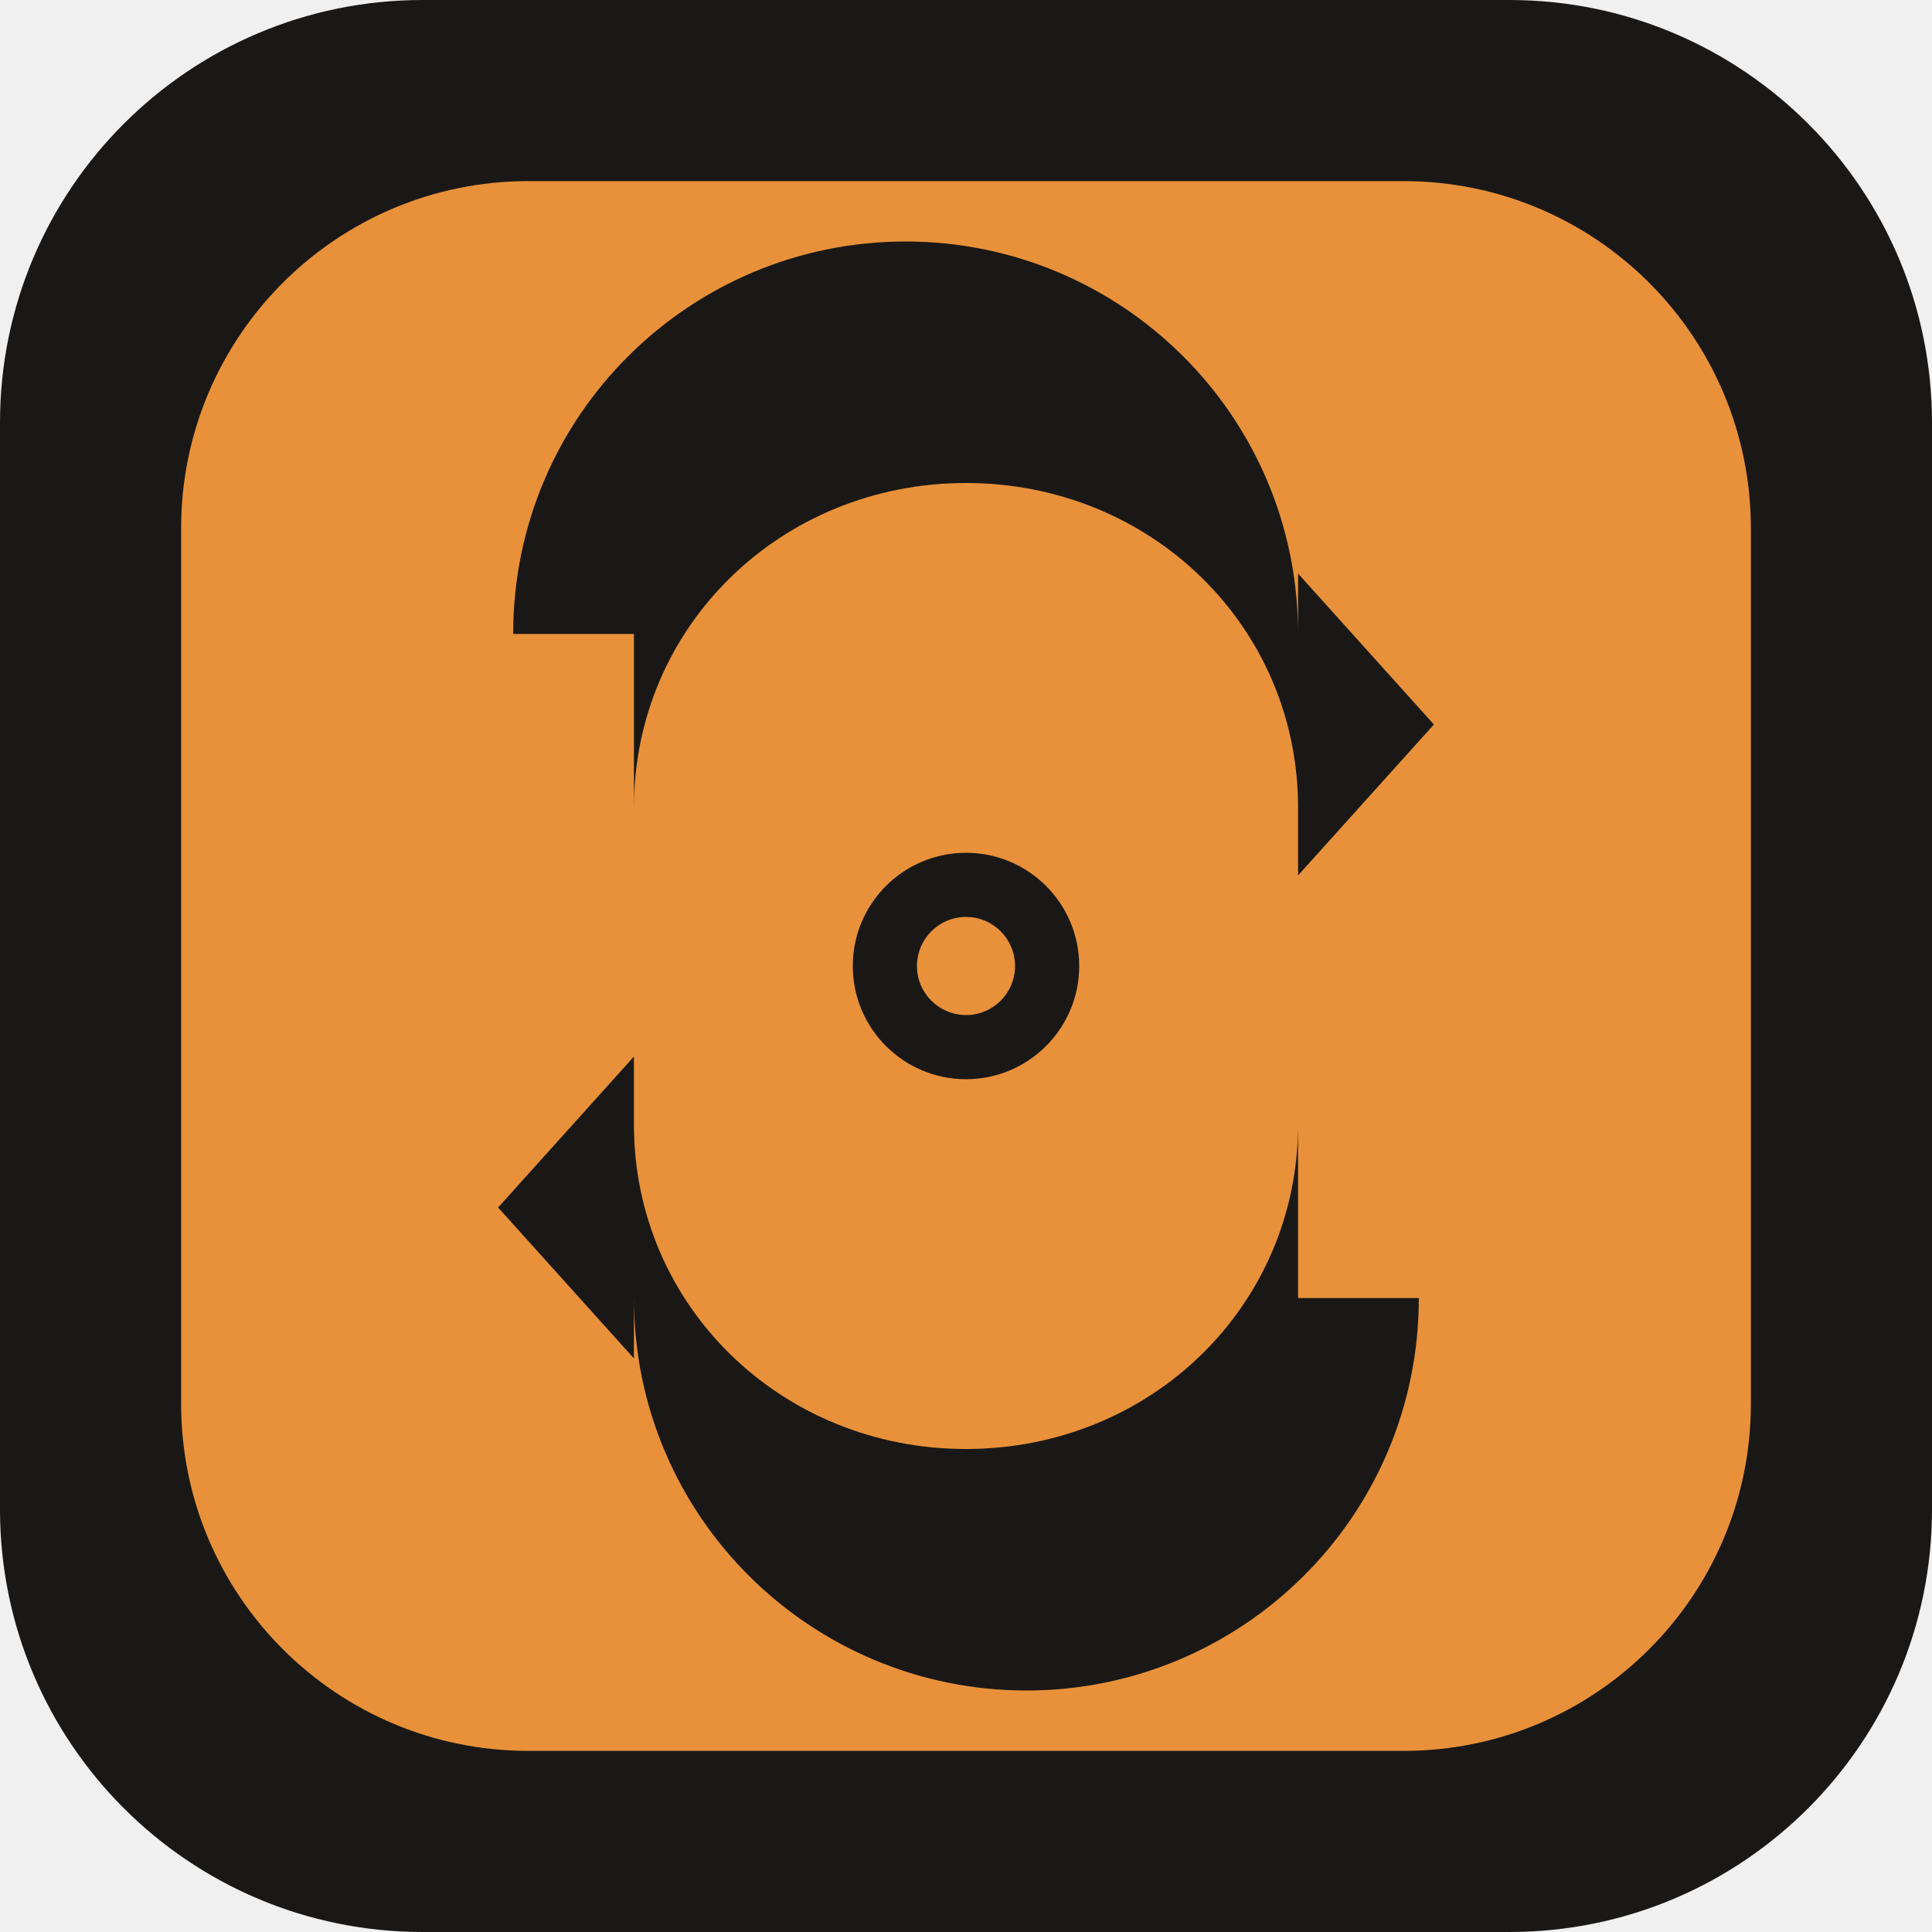
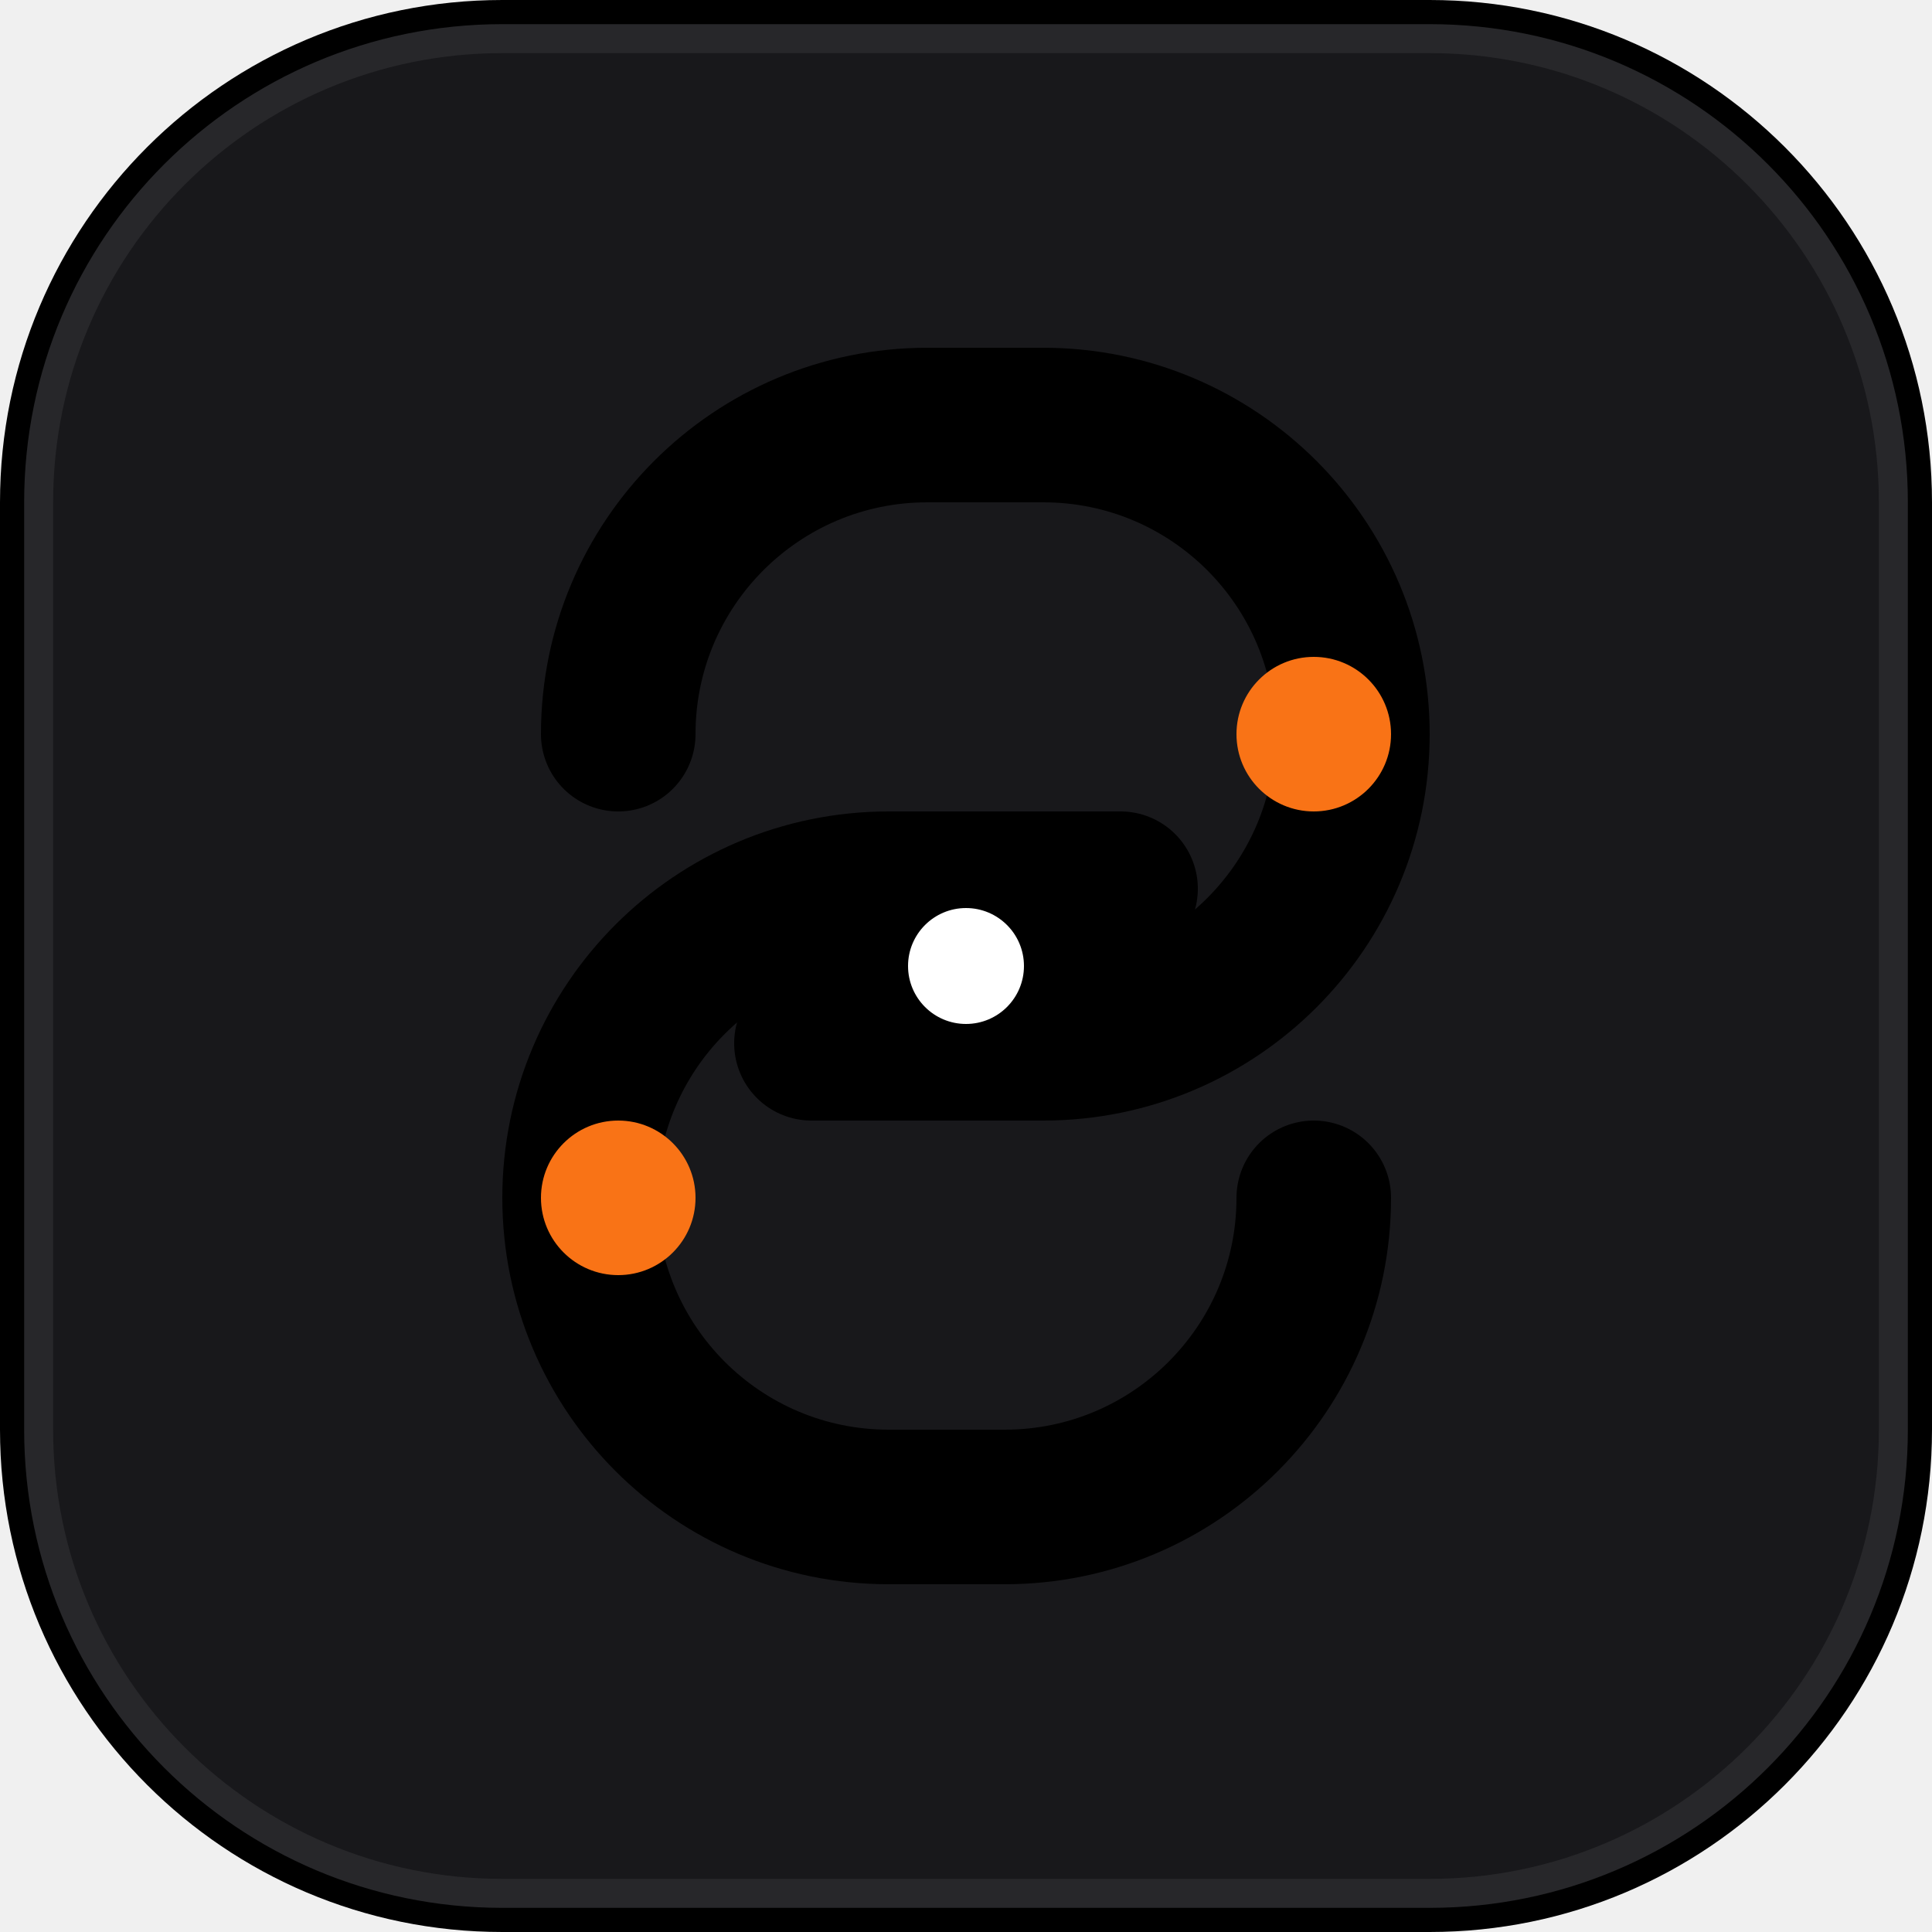
- <svg xmlns="http://www.w3.org/2000/svg" width="512" height="512" viewBox="0 0 512 512" fill="none">
-   <rect width="512" height="512" rx="112" fill="#1A1816" />
-   <rect x="48" y="48" width="416" height="416" rx="92" fill="#E8913A" />
-   <path fill="#1A1816" d="M168 214c0-48 39-86 88-86s88 38 88 86v18l36-40-36-40v16c0-58-47-104-104-104s-104 46-104 104h32z" />
-   <path fill="#1A1816" d="M344 298c0 48-39 86-88 86s-88-38-88-86v-18l-36 40 36 40v-16c0 58 47 104 104 104s104-46 104-104h-32z" />
-   <circle cx="256" cy="256" r="30" fill="#1A1816" />
-   <circle cx="256" cy="256" r="13" fill="#E8913A" />
+ <svg xmlns="http://www.w3.org/2000/svg" width="512" height="512" viewBox="0 0 100 100" fill="none">
+   <defs>
+     <linearGradient id="synclyGradientPrimary" x1="0%" y1="0%" x2="100%" y2="100%">
+       <stop offset="0%" stopColor="#f97316" />
+       <stop offset="100%" stopColor="#ea580c" />
+     </linearGradient>
+     <linearGradient id="synclyGradientSecondary" x1="100%" y1="0%" x2="0%" y2="100%">
+       <stop offset="0%" stopColor="#f97316" stopOpacity="0.9" />
+       <stop offset="100%" stopColor="#fb923c" stopOpacity="0.4" />
+     </linearGradient>
+     <radialGradient id="synclyGlow" cx="50%" cy="50%" r="50%">
+       <stop offset="0%" stopColor="#f97316" stopOpacity="0.35" />
+       <stop offset="100%" stopColor="#f97316" stopOpacity="0" />
+     </radialGradient>
+   </defs>
+   <rect width="100" height="100" rx="26" fill="url(#synclyGlow)" />
+   <rect x="2" y="2" width="96" height="96" rx="24" fill="#18181b" />
+   <rect x="2" y="2" width="96" height="96" rx="24" stroke="#27272a" stroke-width="1.5" />
+   <path d="M32 38C32 29.163 39.163 22 48 22H54C62.837 22 70 29.163 70 38C70 46.837 62.837 54 54 54H42" stroke="url(#synclyGradientPrimary)" stroke-width="8" stroke-linecap="round" />
+   <path d="M68 62C68 70.837 60.837 78 52 78H46C37.163 78 30 70.837 30 62C30 53.163 37.163 46 46 46H58" stroke="url(#synclyGradientSecondary)" stroke-width="8" stroke-linecap="round" />
+   <circle cx="50" cy="50" r="7" fill="url(#synclyGradientPrimary)" />
+   <circle cx="50" cy="50" r="3" fill="#ffffff" />
+   <circle cx="68" cy="38" r="4" fill="#f97316" />
+   <circle cx="32" cy="62" r="4" fill="#f97316" />
</svg>
